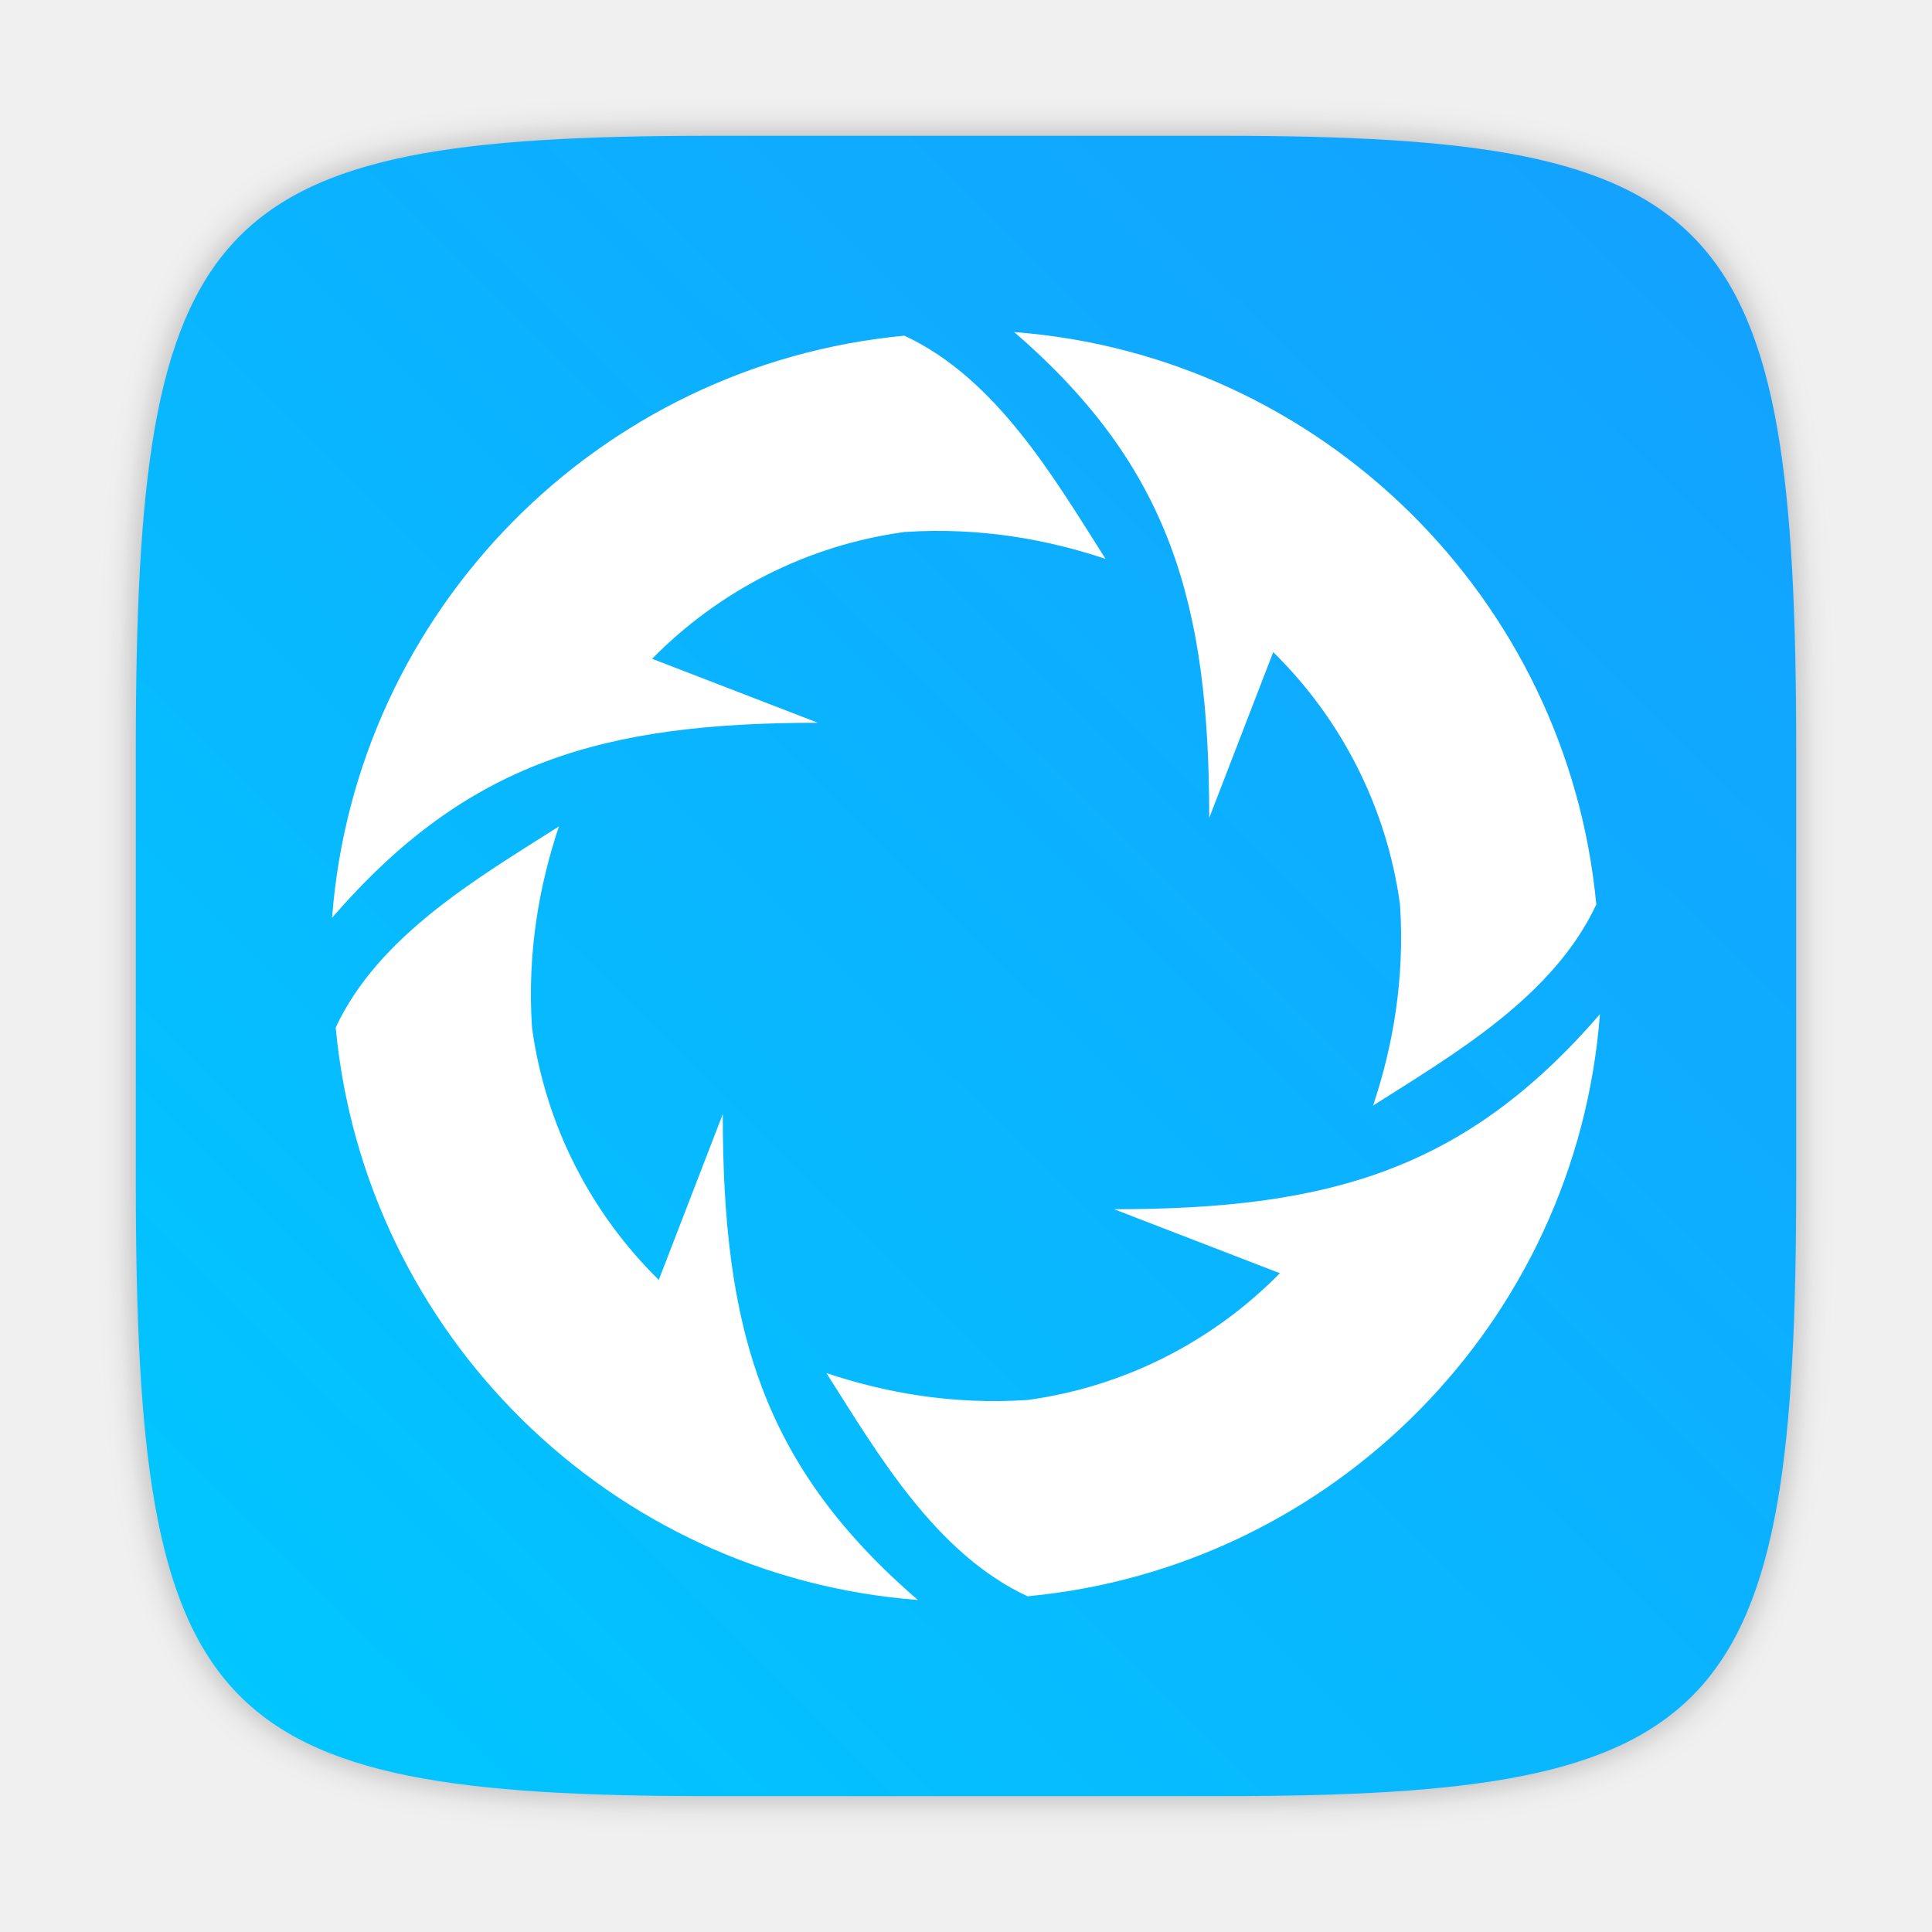
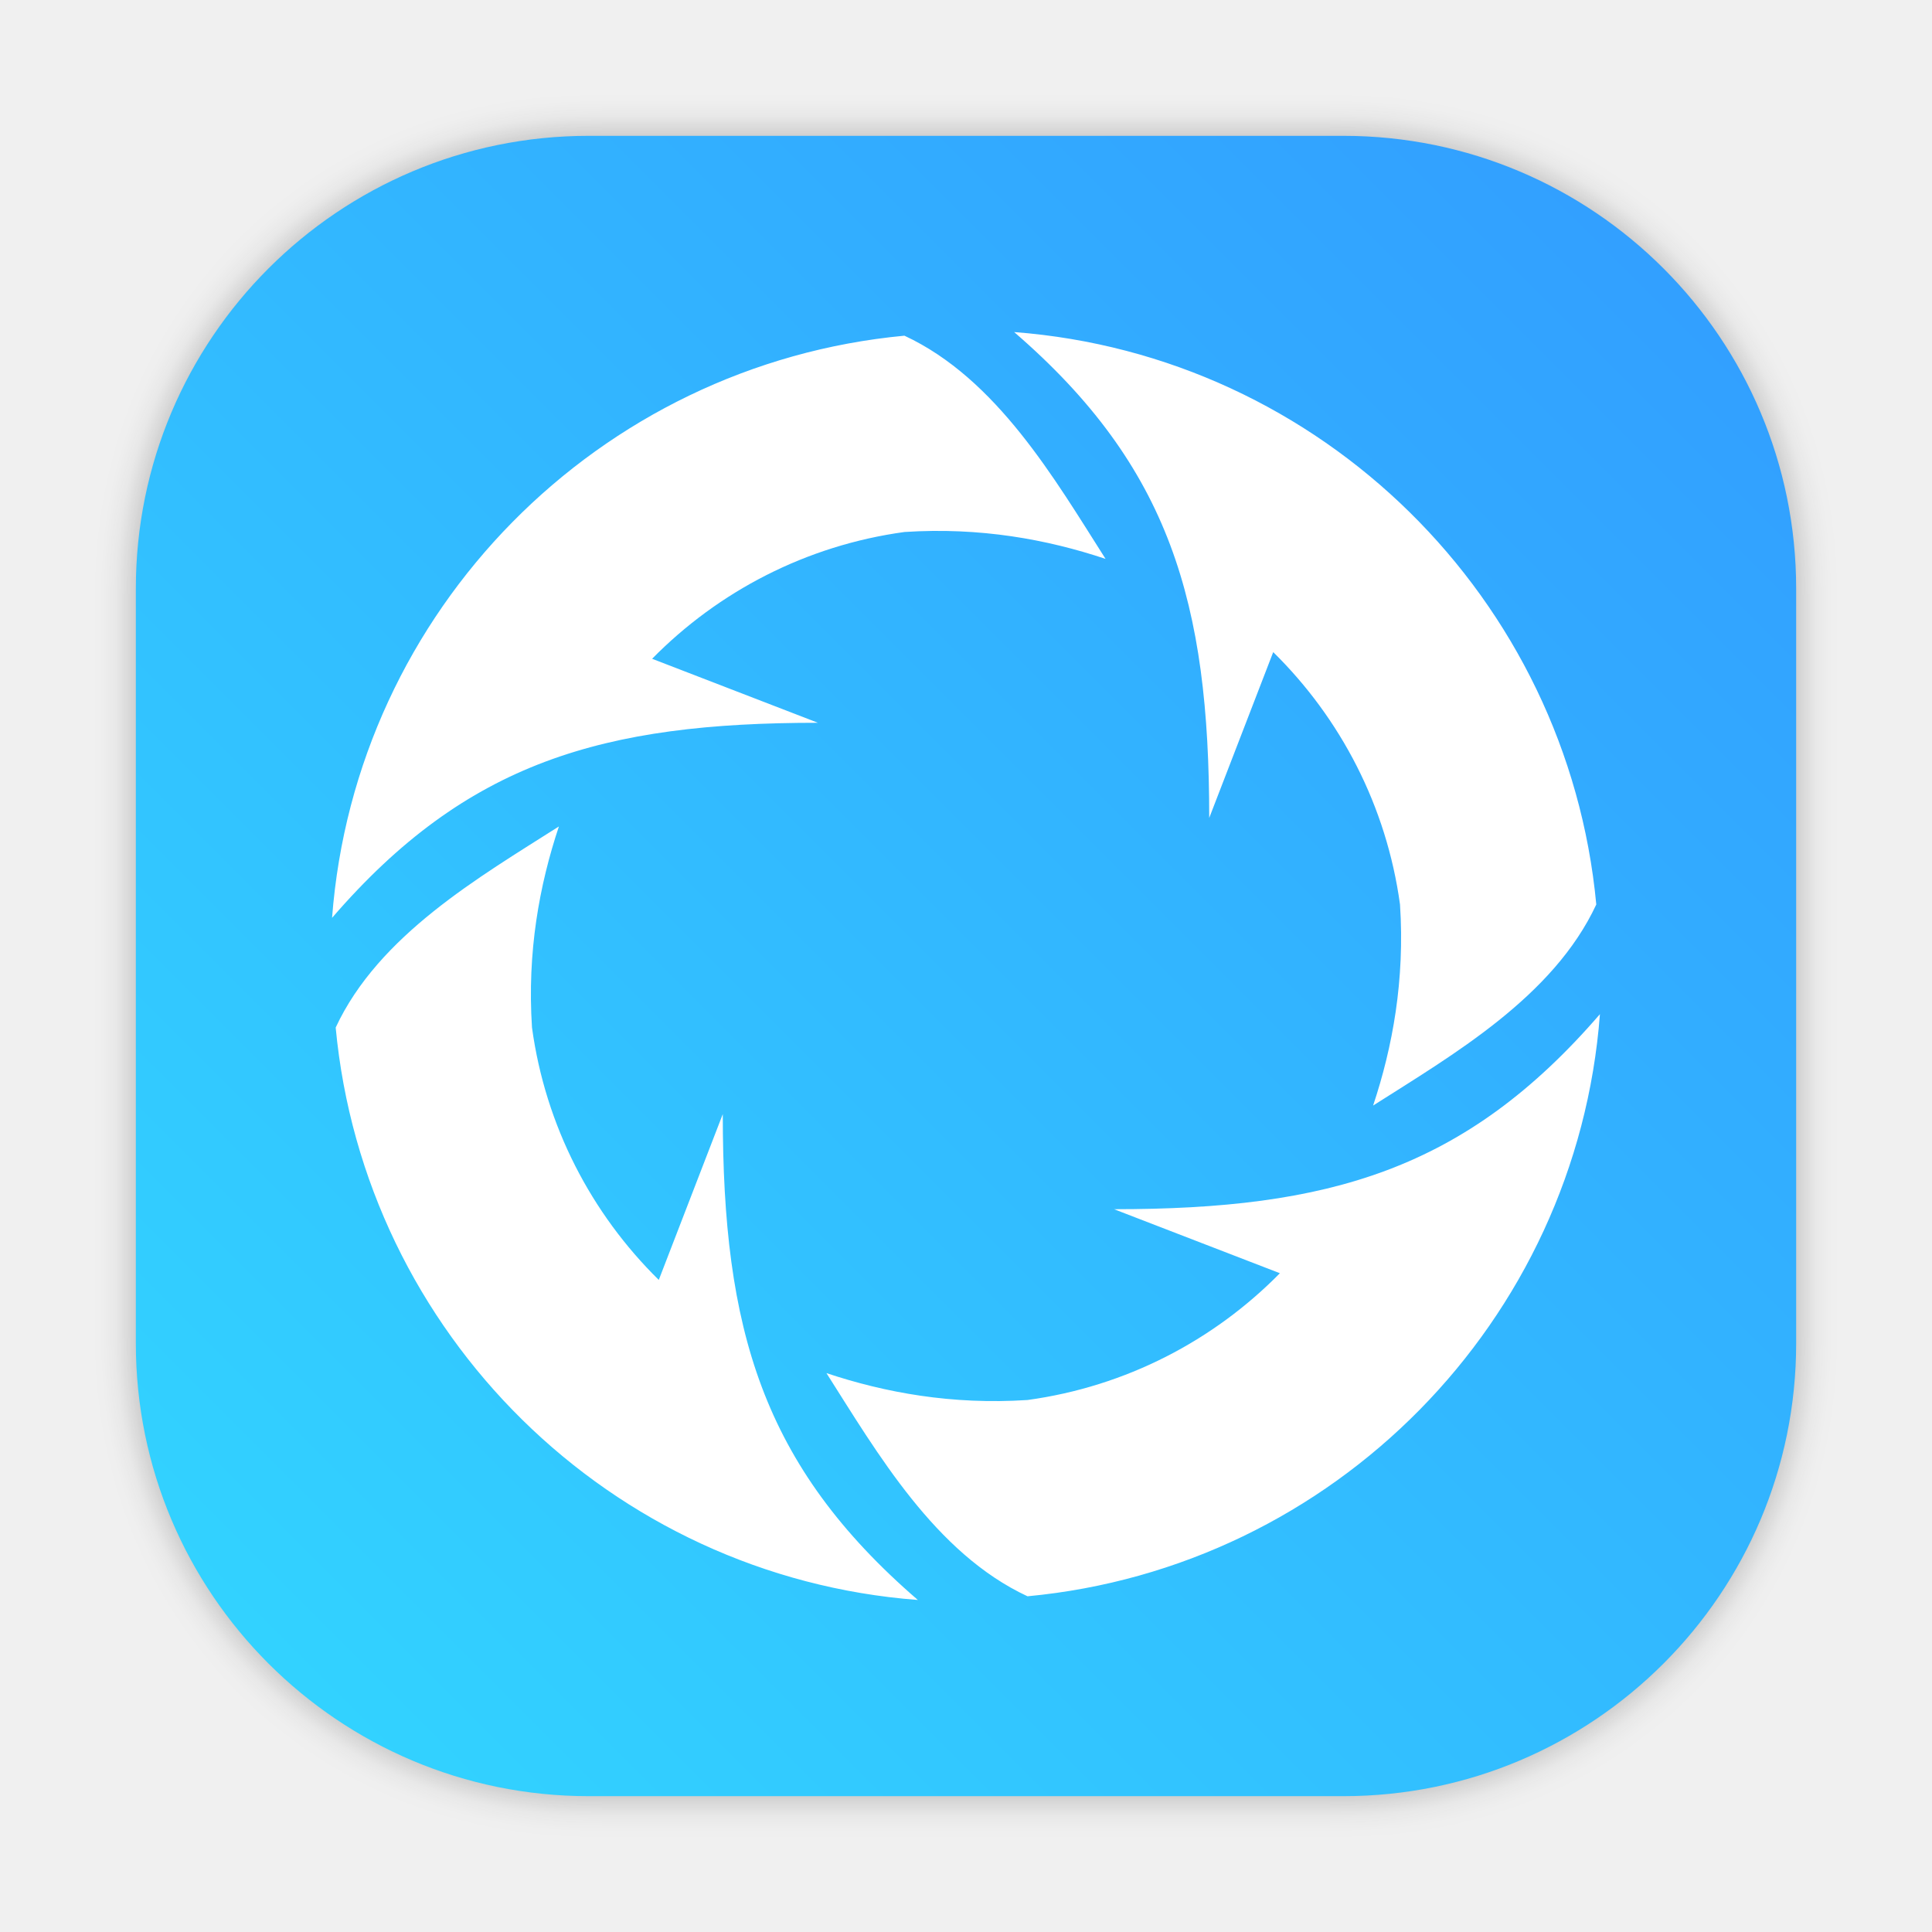
<svg xmlns="http://www.w3.org/2000/svg" width="64" height="64" version="1.1" id="svg29">
+   <rect x="4.5" y="4.5" width="55" height="55" ry="15" fill="#141414" filter="url(#filter1057)" opacity="0.3" stroke-linecap="round" stroke-width="2.744" id="rect892" />
+   <rect x="4.5" y="4.5" width="55" height="55" ry="15" fill="url(#linearGradient1053)" stroke-linecap="round" stroke-width="2.744" id="rect894" style="fill:url(#linearGradient1053)" />
+   <circle cx="-1061.668" cy="-1378.531" r="0" id="circle882" style="fill:#5e4aa6;stroke-width:1" />
+   <circle cx="37.87" cy="-113.041" r="0" fill-rule="evenodd" id="circle884" style="fill:#5e4aa6;stroke-width:1" />
+   <circle cx="-983.166" cy="-1450.041" r="0" id="circle886" style="fill:#5e4aa6;stroke-width:1" />
+   <circle cx="116.369" cy="-184.514" r="0" fill-rule="evenodd" id="circle888" style="fill:#5e4aa6;stroke-width:1" />
  <defs id="defs9">
    <linearGradient id="linearGradient11422" x1="-6.147" x2="-6.147" y1="-137.82" y2="-100.78" gradientTransform="matrix(2.0044,0,0,2.0044,151.4312,271.61)" gradientUnits="userSpaceOnUse">
      <stop stop-color="#32b4ff" offset="0" id="stop4" />
      <stop stop-color="#3287ff" offset="1" id="stop6" />
    </linearGradient>
    <filter color-interpolation-filters="sRGB" height="1.048" width="1.048" y="-.024" x="-.024" id="filter2761">
      <feGaussianBlur id="feGaussianBlur840" stdDeviation="0.146" />
    </filter>
-     <linearGradient gradientUnits="userSpaceOnUse" gradientTransform="matrix(3.7796,0,0,3.7796,-0.00205507,0.5304869)" y2="1.17" y1="15.576" x2="15.65" x1="1.331" id="linearGradient1024">
+     <linearGradient gradientUnits="userSpaceOnUse" gradientTransform="matrix(3.7796,0,0,3.7796,52.70136,-30.29457)" y2="1.17" y1="15.576" x2="15.65" x1="1.331" id="linearGradient1024">
      <stop id="stop843" offset="0" stop-color="#00c8ff" />
      <stop id="stop845" offset="1" stop-color="#14a0ff" />
    </linearGradient>
+     <style type="text/css" id="style854" />
+     <filter id="filter1057" x="-.027" y="-.027" width="1.054" height="1.054" color-interpolation-filters="sRGB">
+       <feGaussianBlur stdDeviation="0.619" id="feGaussianBlur856" />
+     </filter>
+     <linearGradient id="linearGradient1053" x1="-127" x2="-72" y1="60" y2="5" gradientTransform="translate(131.5,-0.5099988)" gradientUnits="userSpaceOnUse">
+       <stop stop-color="#32d7ff" offset="0" id="stop859" />
+       <stop stop-color="#329bff" offset="1" id="stop861" />
+     </linearGradient>
+     <style type="text/css" id="style864" />
+     <style type="text/css" id="style866" />
+     <style type="text/css" id="style868" />
+     <style type="text/css" id="style870" />
+     <style type="text/css" id="style872" />
+     <style type="text/css" id="style874" />
+     <style type="text/css" id="style876" />
  </defs>
  <circle cx="-1248.7" cy="-1241.6" r="0" fill="#5e4aa6" id="circle11" />
  <circle cx="-149.15" cy="23.855" r="0" fill="#5e4aa6" fill-rule="evenodd" id="circle13" />
  <circle cx="-1170.2" cy="-1313.1" r="0" fill="#5e4aa6" id="circle19" />
  <circle style="fill:#5e4aa6;fill-rule:evenodd" id="circle21" r="0" cy="-47.617" cx="37.284" />
-   <path style="opacity:0.3;fill:#141414;filter:url(#filter2761);image-rendering:optimizeSpeed;enable-background:new" transform="matrix(3.7796,0,0,3.7796,5.8415469e-4,-1.7176531e-4)" d="m 10.708,1.19 c 4.405,0 5.035,0.673 5.035,5.388 v 3.776 c 0,4.715 -0.63,5.388 -5.035,5.388 H 6.225 c -4.405,0 -5.035,-0.673 -5.035,-5.388 V 6.579 c 0,-4.715 0.63,-5.388 5.035,-5.388 z" id="path850" />
-   <path style="fill:url(#linearGradient1024);stroke-width:3.78;image-rendering:optimizeSpeed;enable-background:new" d="m 40.473,4.499 c 16.649,0 19.028,2.543 19.028,20.364 v 14.272 c 0,17.822 -2.379,20.364 -19.028,20.364 h -16.945 c -16.649,0 -19.029,-2.543 -19.029,-20.364 v -14.272 c 0,-17.822 2.379,-20.364 19.029,-20.364 z" id="path852" />
  <g style="fill:#5e4aa6;stroke-width:0.265;image-rendering:optimizeSpeed" transform="matrix(3.7796,0,0,3.7796,-117.69,-42.30498)" id="g872">
    <circle cx="-347.64" cy="-328.38" r="0" id="circle858" />
    <circle style="fill-rule:evenodd" cx="-56.726" cy="6.44" r="0" id="circle860" />
    <g transform="translate(-0.0272,0.0065001)" id="g870">
      <circle cx="-330.35" cy="-328.38" r="0" id="circle862" />
      <circle cx="-312.11" cy="-326.25" r="0" id="circle864" />
      <circle cx="-306.02" cy="-333.07" r="0" id="circle866" />
      <circle cx="-308.84" cy="-326.01" r="0" id="circle868" />
    </g>
  </g>
  <path style="fill:#ffffff;fill-rule:evenodd" id="path25" d="m 33.595,11 c 5.17,4.463 6.462,8.986 6.462,16.095 l 2.12,-5.493 c 2.232,2.195 3.754,5.103 4.2,8.36 0.164,2.505 -0.245,4.722 -0.891,6.661 2.637,-1.679 5.968,-3.598 7.393,-6.661 -0.952,-10.136 -9.099,-18.187 -19.285,-18.962 z m -3.633,0.12 c -10.136,0.952 -18.187,9.099 -18.962,19.285 4.463,-5.17 8.986,-6.462 16.095,-6.462 l -5.493,-2.12 c 2.195,-2.232 5.103,-3.754 8.36,-4.2 2.505,-0.164 4.722,0.244 6.661,0.891 -1.679,-2.637 -3.598,-5.968 -6.661,-7.393 z m -11.449,16.258 c -2.637,1.679 -5.968,3.598 -7.393,6.661 0.952,10.136 9.099,18.187 19.285,18.962 -5.17,-4.463 -6.462,-8.986 -6.462,-16.095 l -2.12,5.493 c -2.232,-2.195 -3.754,-5.103 -4.2,-8.36 -0.164,-2.505 0.245,-4.722 0.891,-6.661 z M 53,33.595 c -4.463,5.17 -8.986,6.462 -16.095,6.462 l 5.493,2.12 c -2.195,2.232 -5.103,3.754 -8.36,4.2 -2.505,0.164 -4.722,-0.245 -6.661,-0.891 1.679,2.637 3.598,5.968 6.661,7.393 10.136,-0.952 18.187,-9.099 18.962,-19.285 z" />
+   <circle cx="-1180.122" cy="-1339.232" r="0" fill="#5e4aa6" id="circle880" />
</svg>
